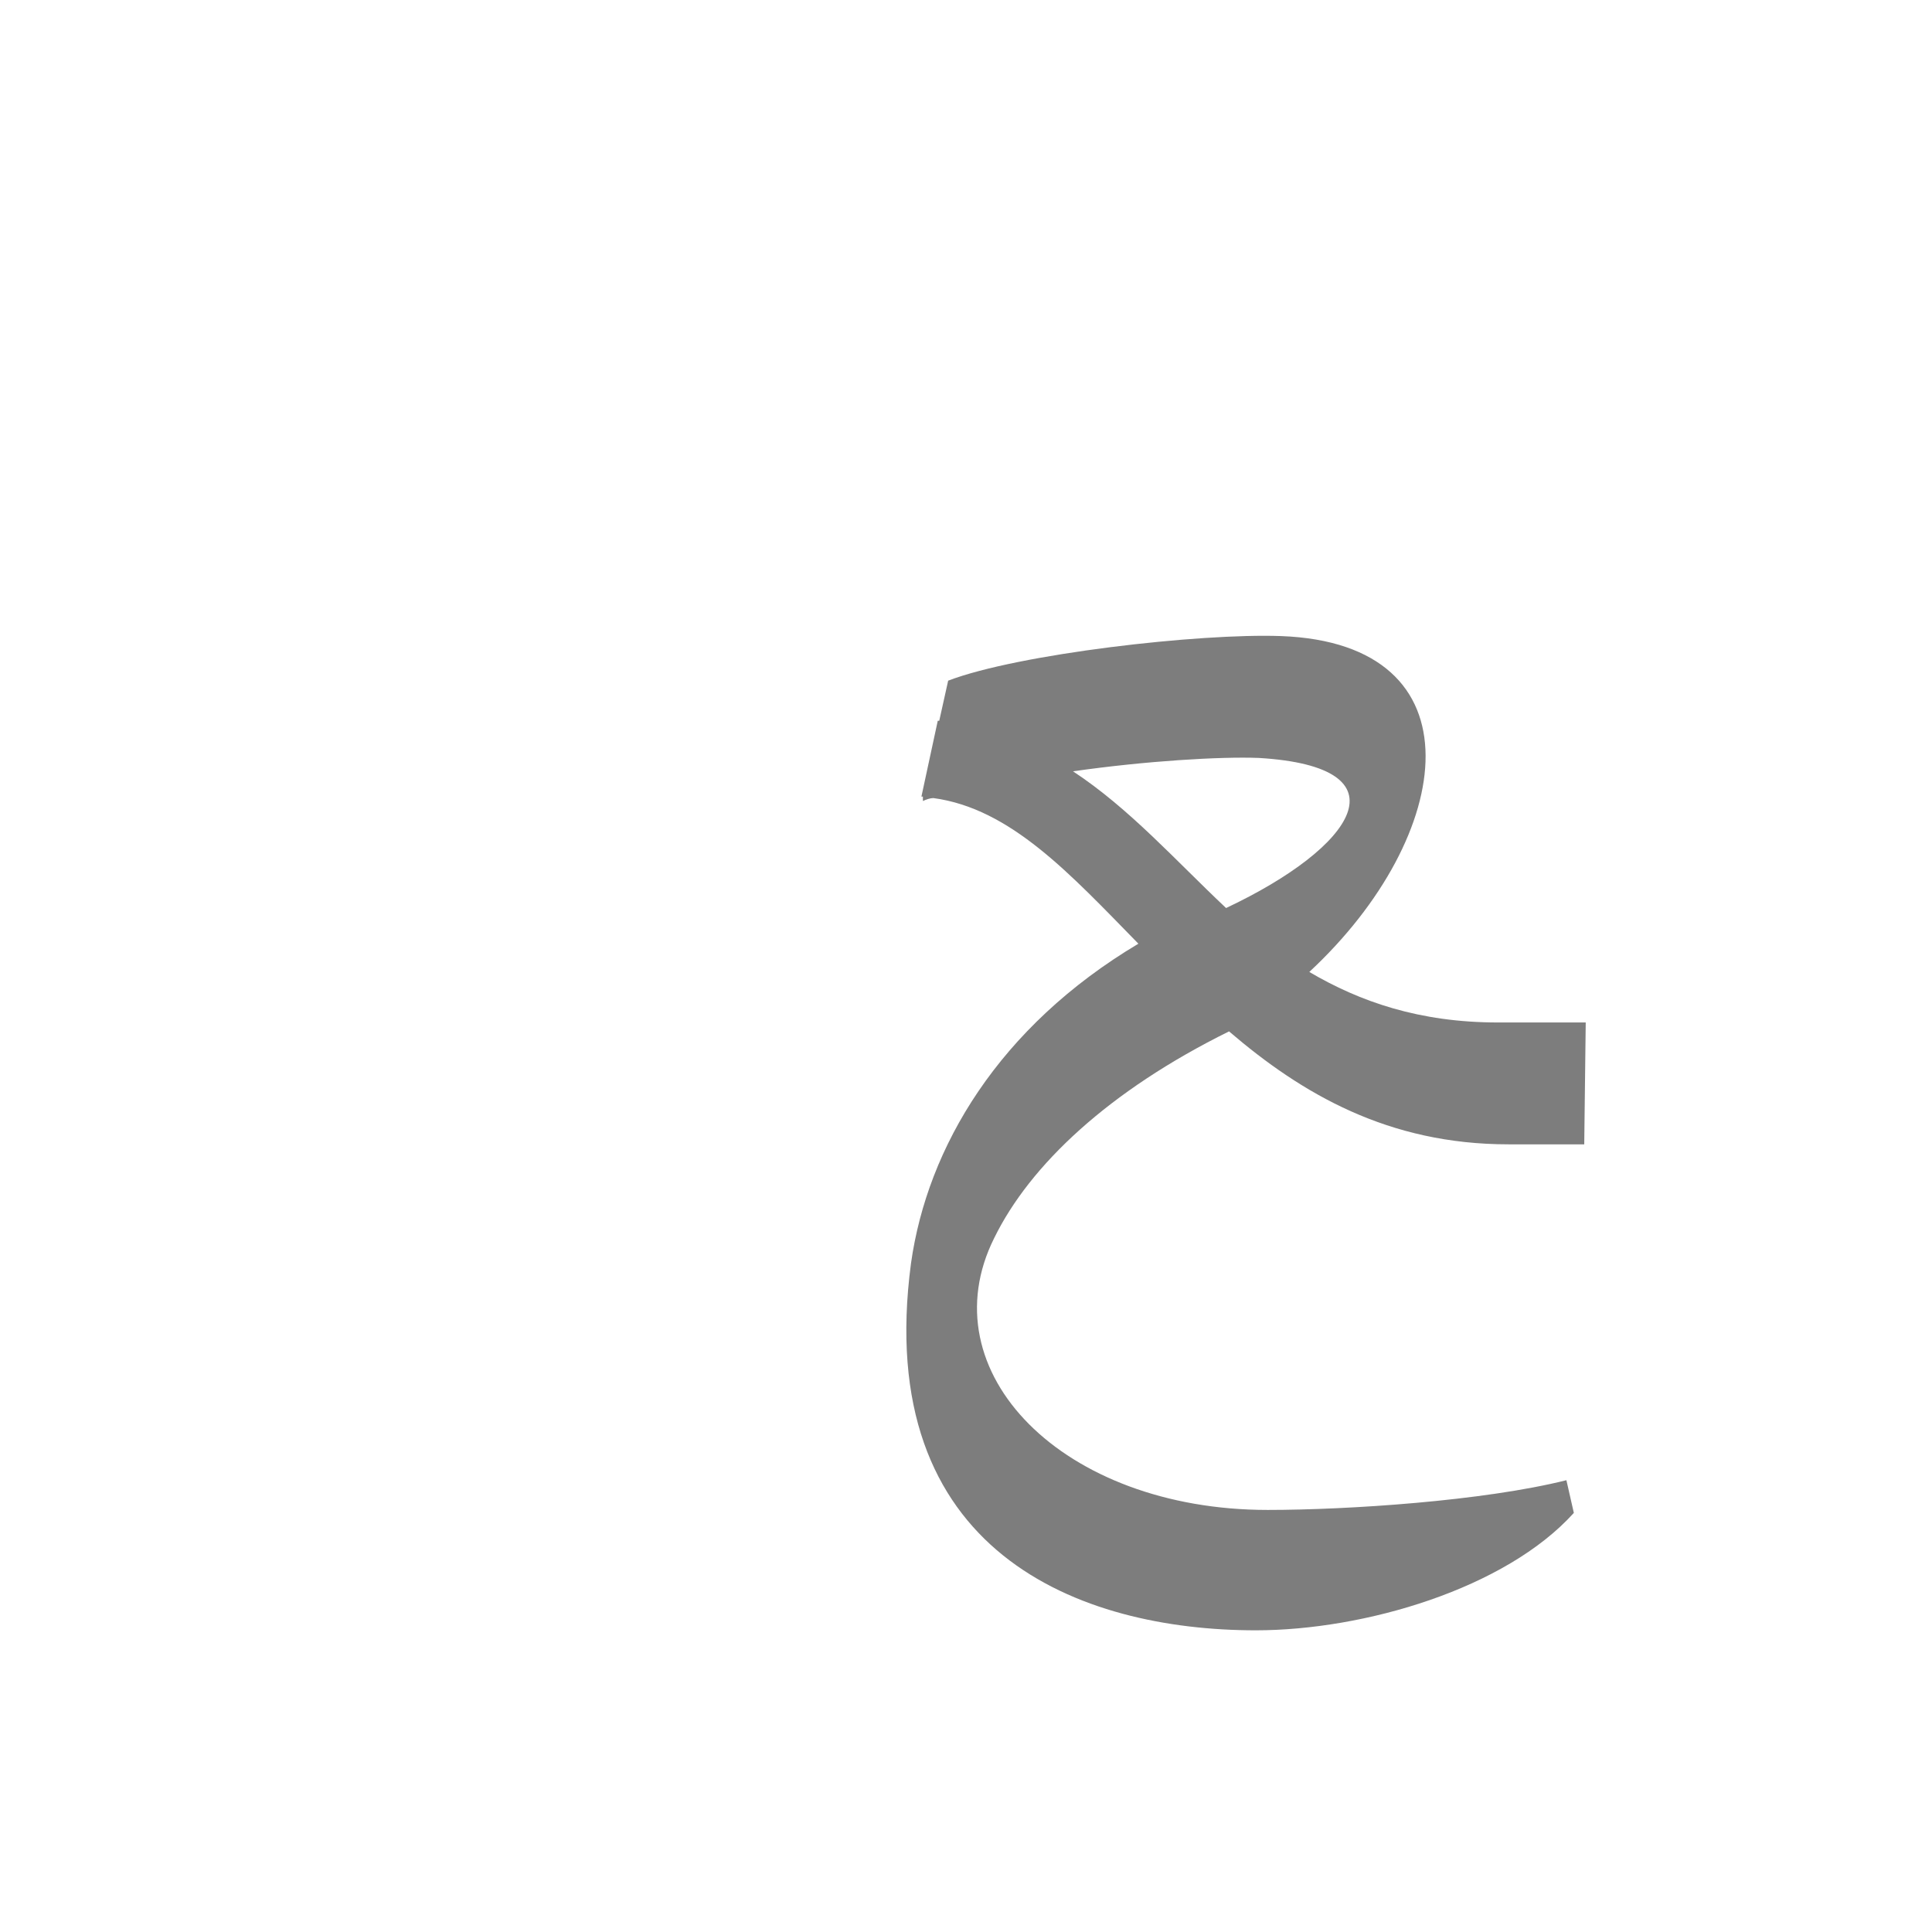
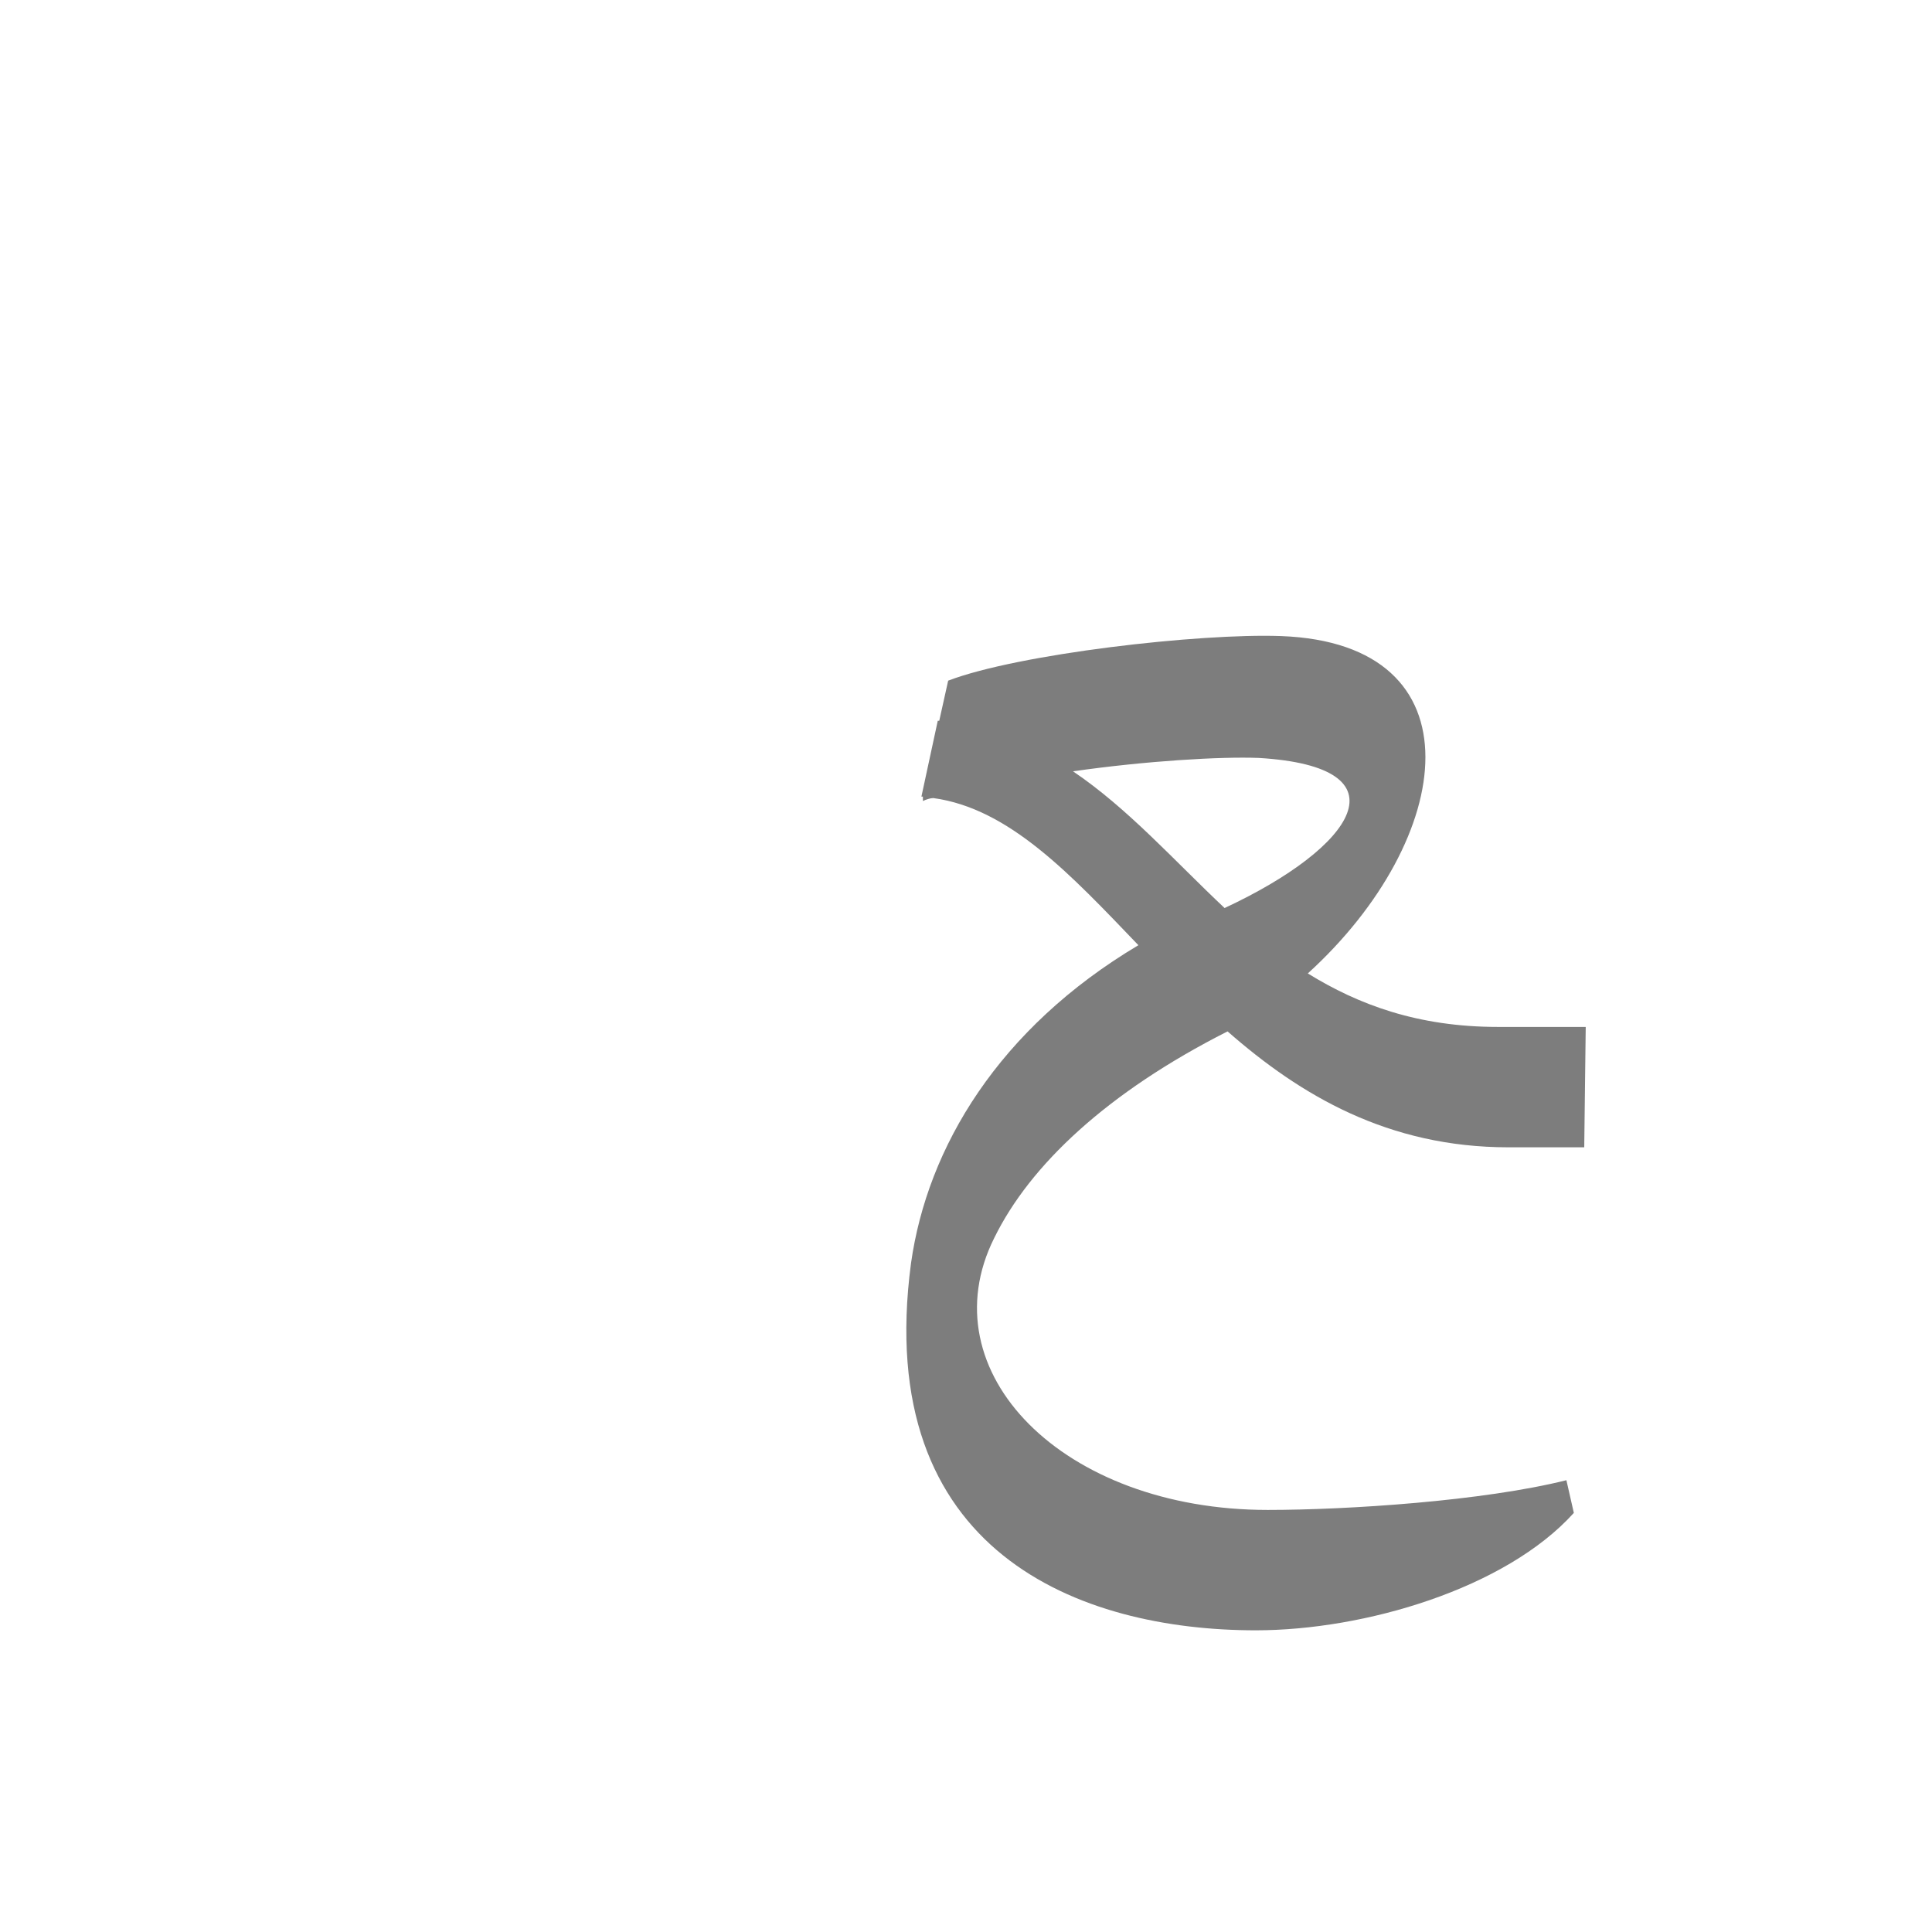
<svg xmlns="http://www.w3.org/2000/svg" xml:space="preserve" width="1300px" height="1300px" version="1.0" style="shape-rendering:geometricPrecision; text-rendering:geometricPrecision; image-rendering:optimizeQuality; fill-rule:evenodd; clip-rule:evenodd" viewBox="0 0 1300 1056">
  <defs>
    <style type="text/css">
   
    .fil0 {fill:#666666;fill-opacity:0.851}
   
  </style>
  </defs>
  <g id="_100:master">
-     <path class="fil0" d="M825 489c87,-41 123,-95 22,-101 -26,-1 -76,2 -125,9 38,25 69,60 103,92zm2 83c-81,40 -134,90 -158,139 -45,90 46,183 184,183 54,0 145,-6 201,-20l5 22c-46,51 -141,79 -214,79 -118,0 -258,-52 -232,-247 11,-78 59,-159 153,-215 -46,-47 -86,-91 -138,-98 -2,0 -5,1 -7,2l0 -3 -1 0 11 -51 1 0 6 -27c47,-18 169,-32 224,-30 135,5 118,134 19,226 34,20 74,34 127,34l59 0 -1 82 -51 0c-81,0 -139,-34 -188,-76z" />
+     <path class="fil0" d="M824 489c88,-41 124,-95 23,-101 -26,-1 -76,2 -125,9 37,25 68,60 102,92zm2 83c-81,41 -133,90 -157,139 -45,90 46,183 184,183 54,0 145,-6 201,-20l5 22c-46,51 -141,79 -214,79 -118,0 -258,-52 -232,-247 11,-78 59,-158 153,-214 -46,-48 -87,-92 -138,-99 -2,0 -5,1 -7,2l0 -3 -1 0 11 -51 1 0 6 -27c47,-18 169,-32 224,-30 135,5 118,136 18,227 34,21 74,36 128,36l59 0 -1 81 -51 0c-81,0 -140,-35 -189,-78z" />
  </g>
</svg>
